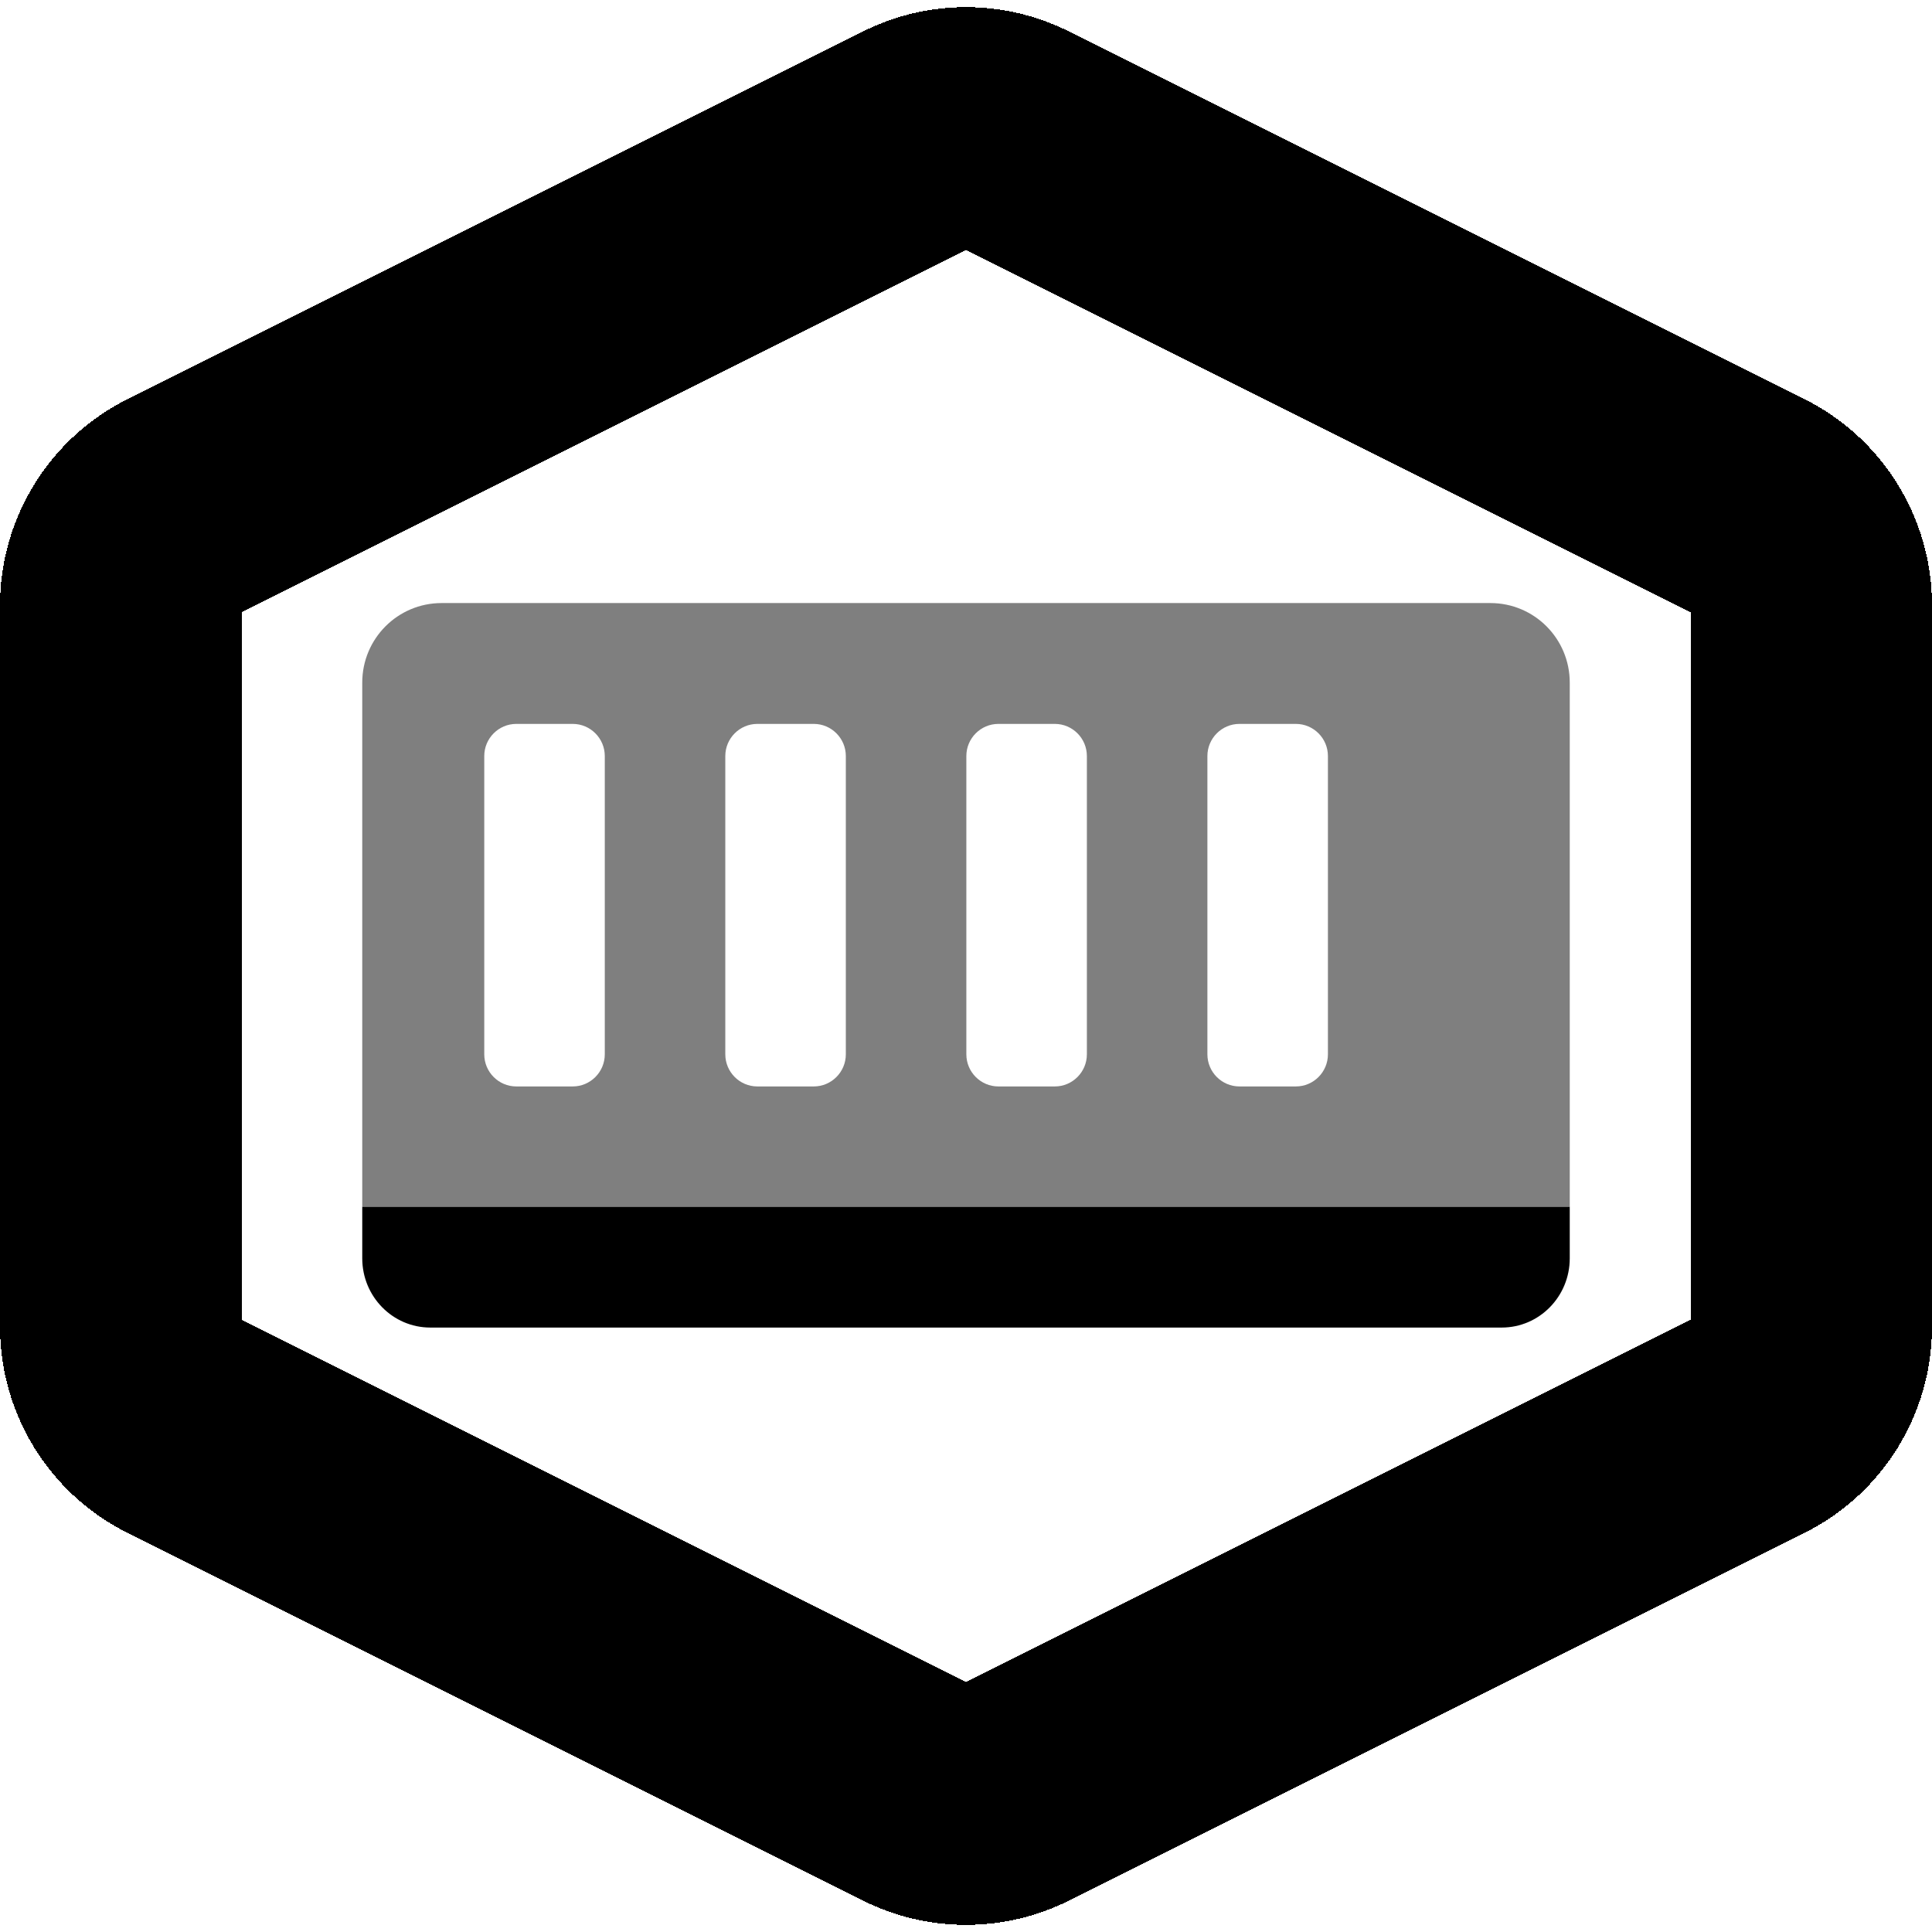
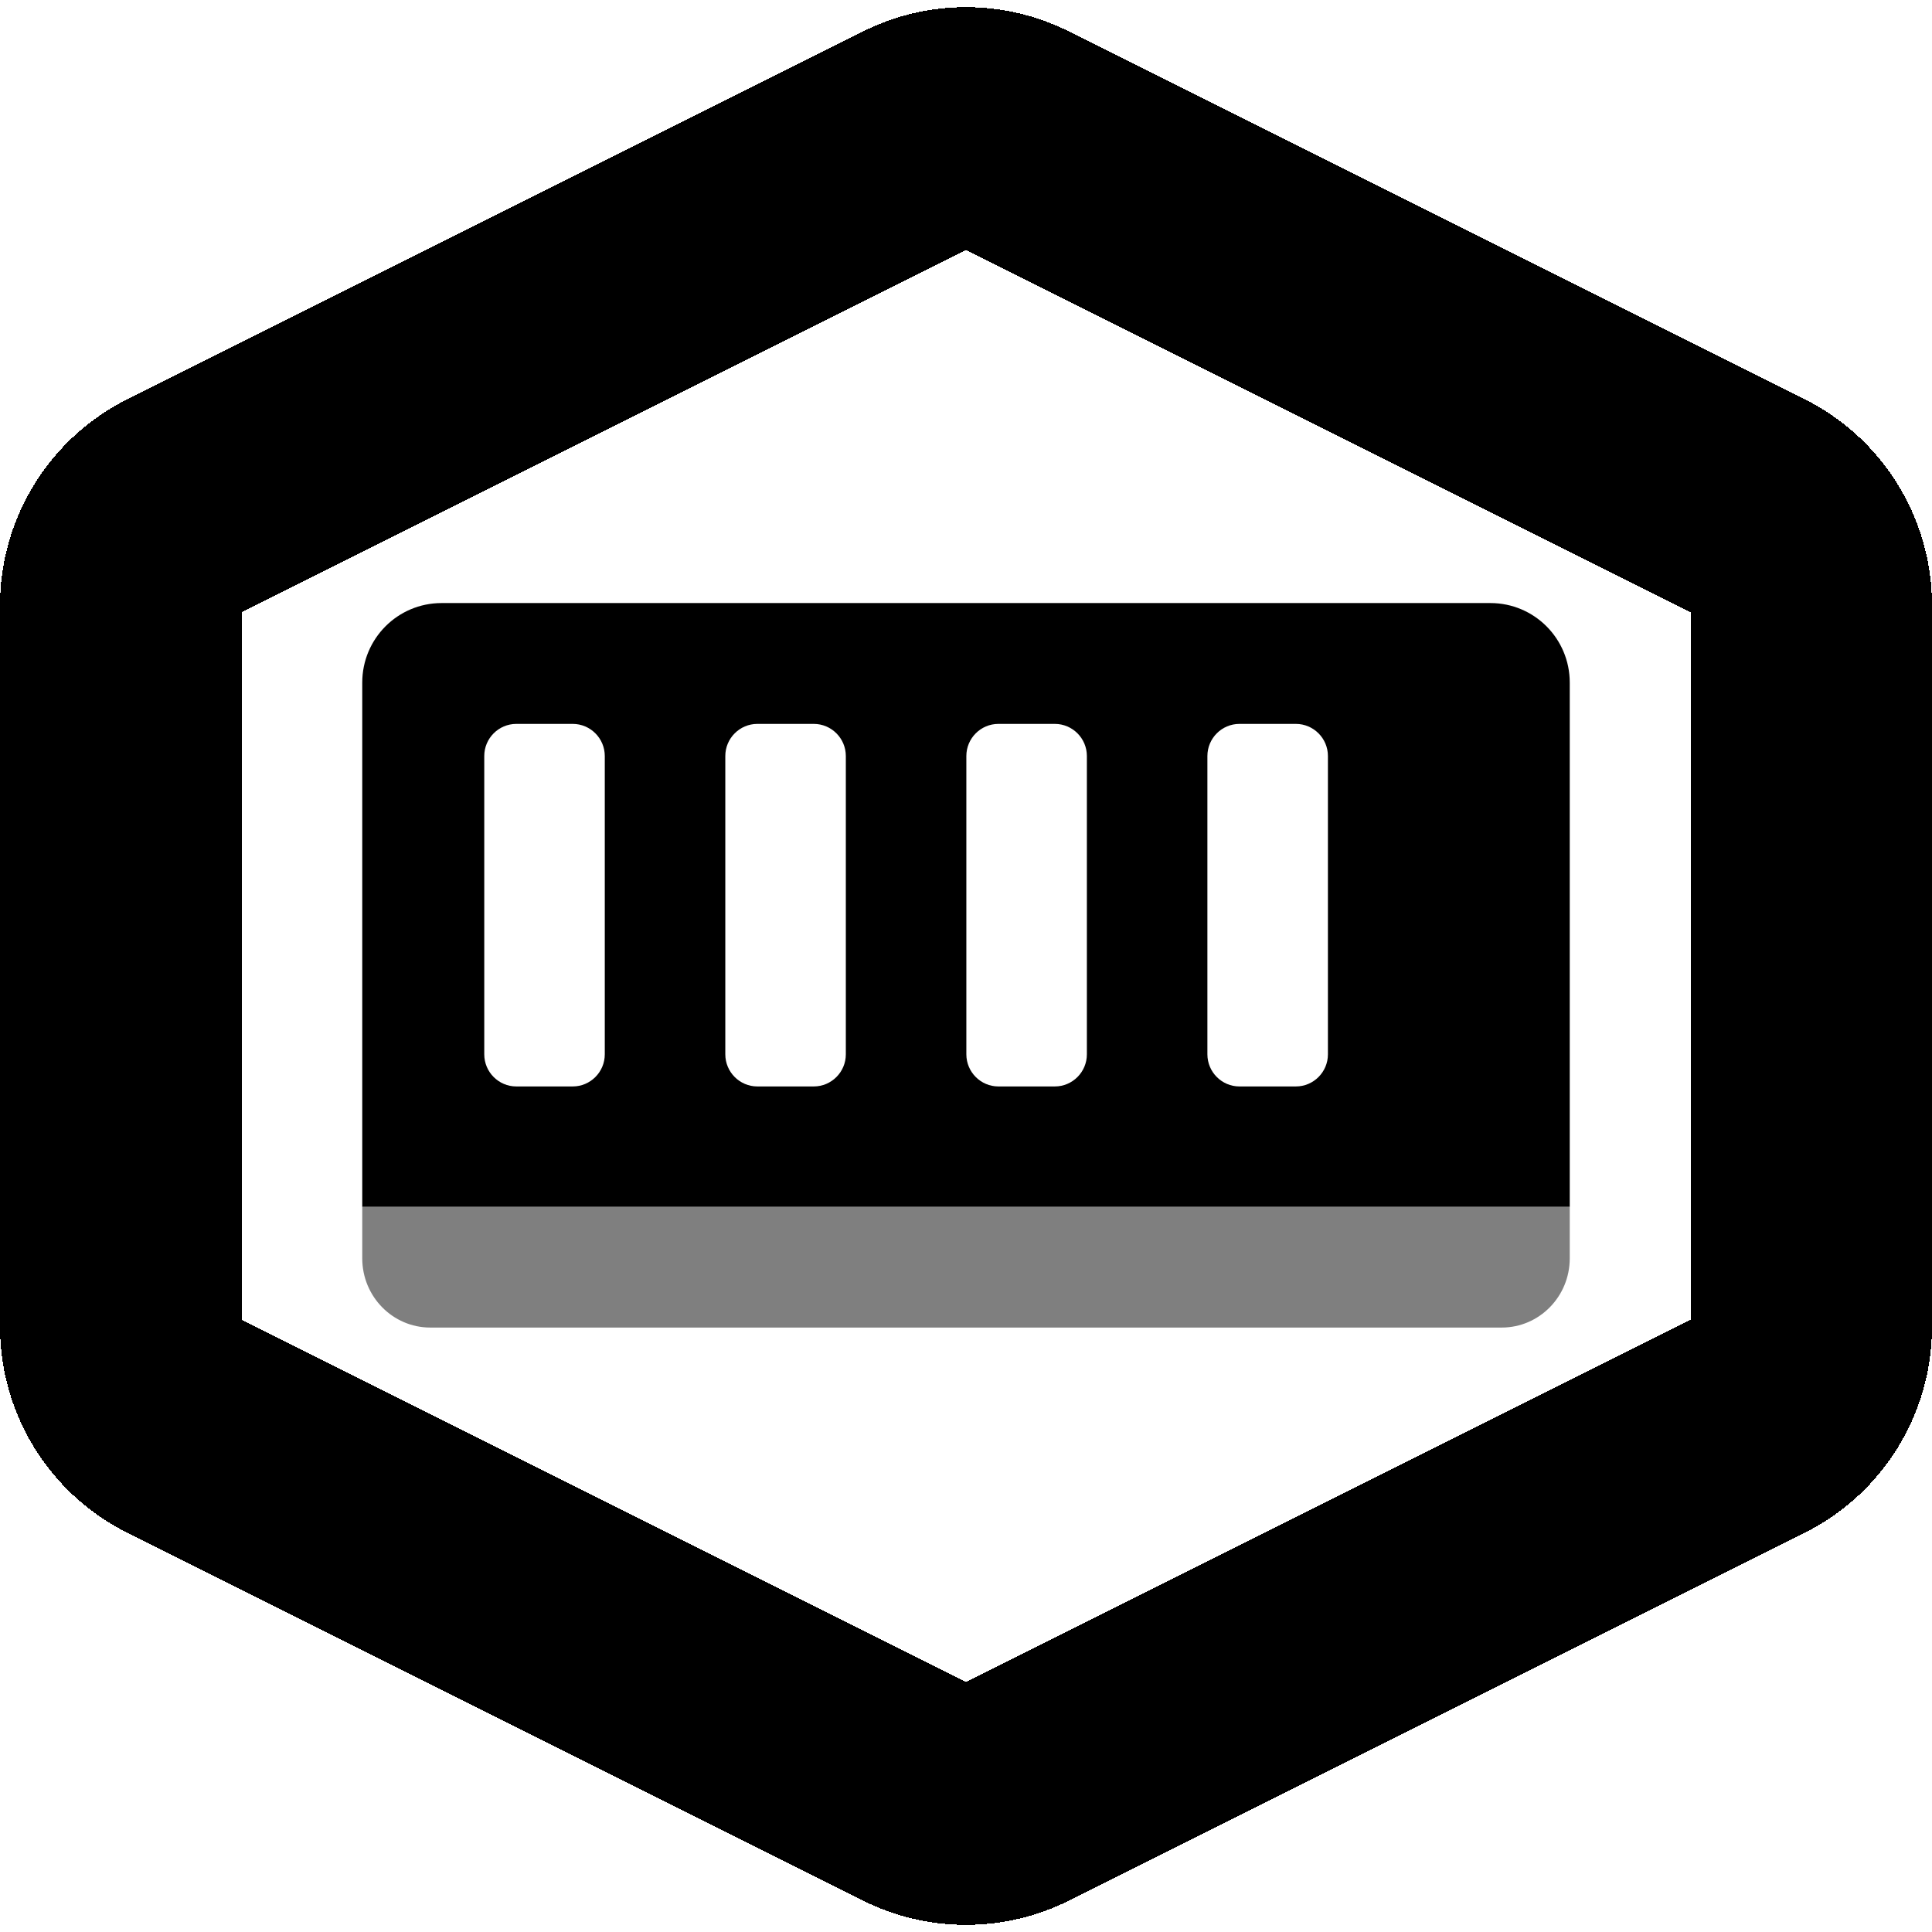
<svg xmlns="http://www.w3.org/2000/svg" width="16" height="16" viewBox="0 0 16 16" fill="none" version="1.1" id="svg188">
  <defs id="defs192" />
  <g id="g69794" transform="matrix(0.04705882,0,0,0.04705882,-18.42057,-1.143513)" style="stroke-width:11.444">
    <g id="g5225" transform="translate(0,-0.1217843)">
-       <path id="path730" style="opacity:0.5;fill:#000000;stroke-width:11.444" d="m 469.148,130.55 c -7.717,0 -13.961,6.26 -13.961,13.998 v 92.252 h 212.5 v -92.252 c 0,-7.738 -6.243,-13.998 -13.961,-13.998 z m 13.145,21.267 h 9.942 c 3.101,0 5.634,2.54 5.634,5.649 v 52.502 c 0,3.109 -2.533,5.649 -5.634,5.649 h -9.942 c -3.101,0 -5.634,-2.54 -5.634,-5.649 v -52.502 c -1e-5,-3.109 2.532,-5.649 5.634,-5.649 z m 42.42,0 h 9.942 c 3.101,0 5.634,2.54 5.634,5.649 v 52.502 c 0,3.109 -2.533,5.649 -5.634,5.649 h -9.942 c -3.101,0 -5.634,-2.54 -5.634,-5.649 v -52.502 c -10e-6,-3.109 2.532,-5.649 5.634,-5.649 z m 42.42,0 h 9.942 c 3.101,0 5.634,2.54 5.634,5.649 v 52.502 c 0,3.109 -2.533,5.649 -5.634,5.649 h -9.942 c -3.101,0 -5.634,-2.54 -5.634,-5.649 v -52.502 c -10e-6,-3.109 2.532,-5.649 5.634,-5.649 z m 42.42,0 h 9.942 c 3.101,0 5.634,2.54 5.634,5.649 v 52.502 c 0,3.109 -2.533,5.649 -5.634,5.649 h -9.942 c -3.101,0 -5.634,-2.54 -5.634,-5.649 v -52.502 c -10e-6,-3.109 2.532,-5.649 5.634,-5.649 z" />
-       <path d="m 455.187,236.8 h 212.5 v 9.065 c 0,6.73 -5.362,12.185 -11.976,12.185 H 467.163 c -6.614,0 -11.976,-5.455 -11.976,-12.185 z" fill="#472ea8" id="path728" style="fill:#000000;stroke-width:11.444" />
+       <path id="path730" style="opacity:1;fill:#000000;stroke-width:11.444" d="m 469.148,130.55 c -7.717,0 -13.961,6.26 -13.961,13.998 v 92.252 h 212.5 v -92.252 c 0,-7.738 -6.243,-13.998 -13.961,-13.998 z m 13.145,21.267 h 9.942 c 3.101,0 5.634,2.54 5.634,5.649 v 52.502 c 0,3.109 -2.533,5.649 -5.634,5.649 h -9.942 c -3.101,0 -5.634,-2.54 -5.634,-5.649 v -52.502 c -1e-5,-3.109 2.532,-5.649 5.634,-5.649 z m 42.42,0 h 9.942 c 3.101,0 5.634,2.54 5.634,5.649 v 52.502 c 0,3.109 -2.533,5.649 -5.634,5.649 h -9.942 c -3.101,0 -5.634,-2.54 -5.634,-5.649 v -52.502 c -10e-6,-3.109 2.532,-5.649 5.634,-5.649 z m 42.42,0 h 9.942 c 3.101,0 5.634,2.54 5.634,5.649 v 52.502 c 0,3.109 -2.533,5.649 -5.634,5.649 h -9.942 c -3.101,0 -5.634,-2.54 -5.634,-5.649 v -52.502 c -10e-6,-3.109 2.532,-5.649 5.634,-5.649 z m 42.42,0 h 9.942 c 3.101,0 5.634,2.54 5.634,5.649 v 52.502 c 0,3.109 -2.533,5.649 -5.634,5.649 h -9.942 c -3.101,0 -5.634,-2.54 -5.634,-5.649 v -52.502 c -10e-6,-3.109 2.532,-5.649 5.634,-5.649 z" />
+       <path d="m 455.187,236.8 h 212.5 v 9.065 c 0,6.73 -5.362,12.185 -11.976,12.185 H 467.163 c -6.614,0 -11.976,-5.455 -11.976,-12.185 z" fill="#472ea8" id="path728" style="fill:#000000;stroke-width:11.444;fill-opacity:0.5" />
      <path style="color:#000000;fill:#000000;stroke-linecap:square;stroke-linejoin:round;-inkscape-stroke:none;shape-rendering:crispEdges" d="m 561.438,25.678 c -6.219,0 -12.428,1.437 -18.107,4.275 a 21.252,21.252 0 0 0 -0.002,0.002 L 413.826,94.697 a 21.252,21.252 0 0 0 -0.002,0 C 400.121,101.549 391.438,115.586 391.438,130.916 v 126.979 c 0,15.33 8.627,29.376 22.387,36.256 a 21.252,21.252 0 0 0 0.002,0 l 129.502,64.742 a 21.252,21.252 0 0 0 0.002,0.002 c 11.395,5.695 24.82,5.695 36.215,0 a 21.252,21.252 0 0 0 0.002,-0.002 l 129.502,-64.742 a 21.252,21.252 0 0 0 0.002,-0.002 c 13.758,-6.88 22.387,-20.923 22.387,-36.254 V 130.916 c 0,-15.33 -8.685,-29.367 -22.387,-36.219 a 21.252,21.252 0 0 0 -0.002,0 L 579.547,29.955 a 21.252,21.252 0 0 0 -0.002,-0.002 c -5.679,-2.839 -11.888,-4.275 -18.107,-4.275 z m 0,42.738 127.5,63.742 v 124.531 l -127.5,63.742 -127.5,-63.742 V 132.158 Z" id="path5436" />
    </g>
  </g>
</svg>
